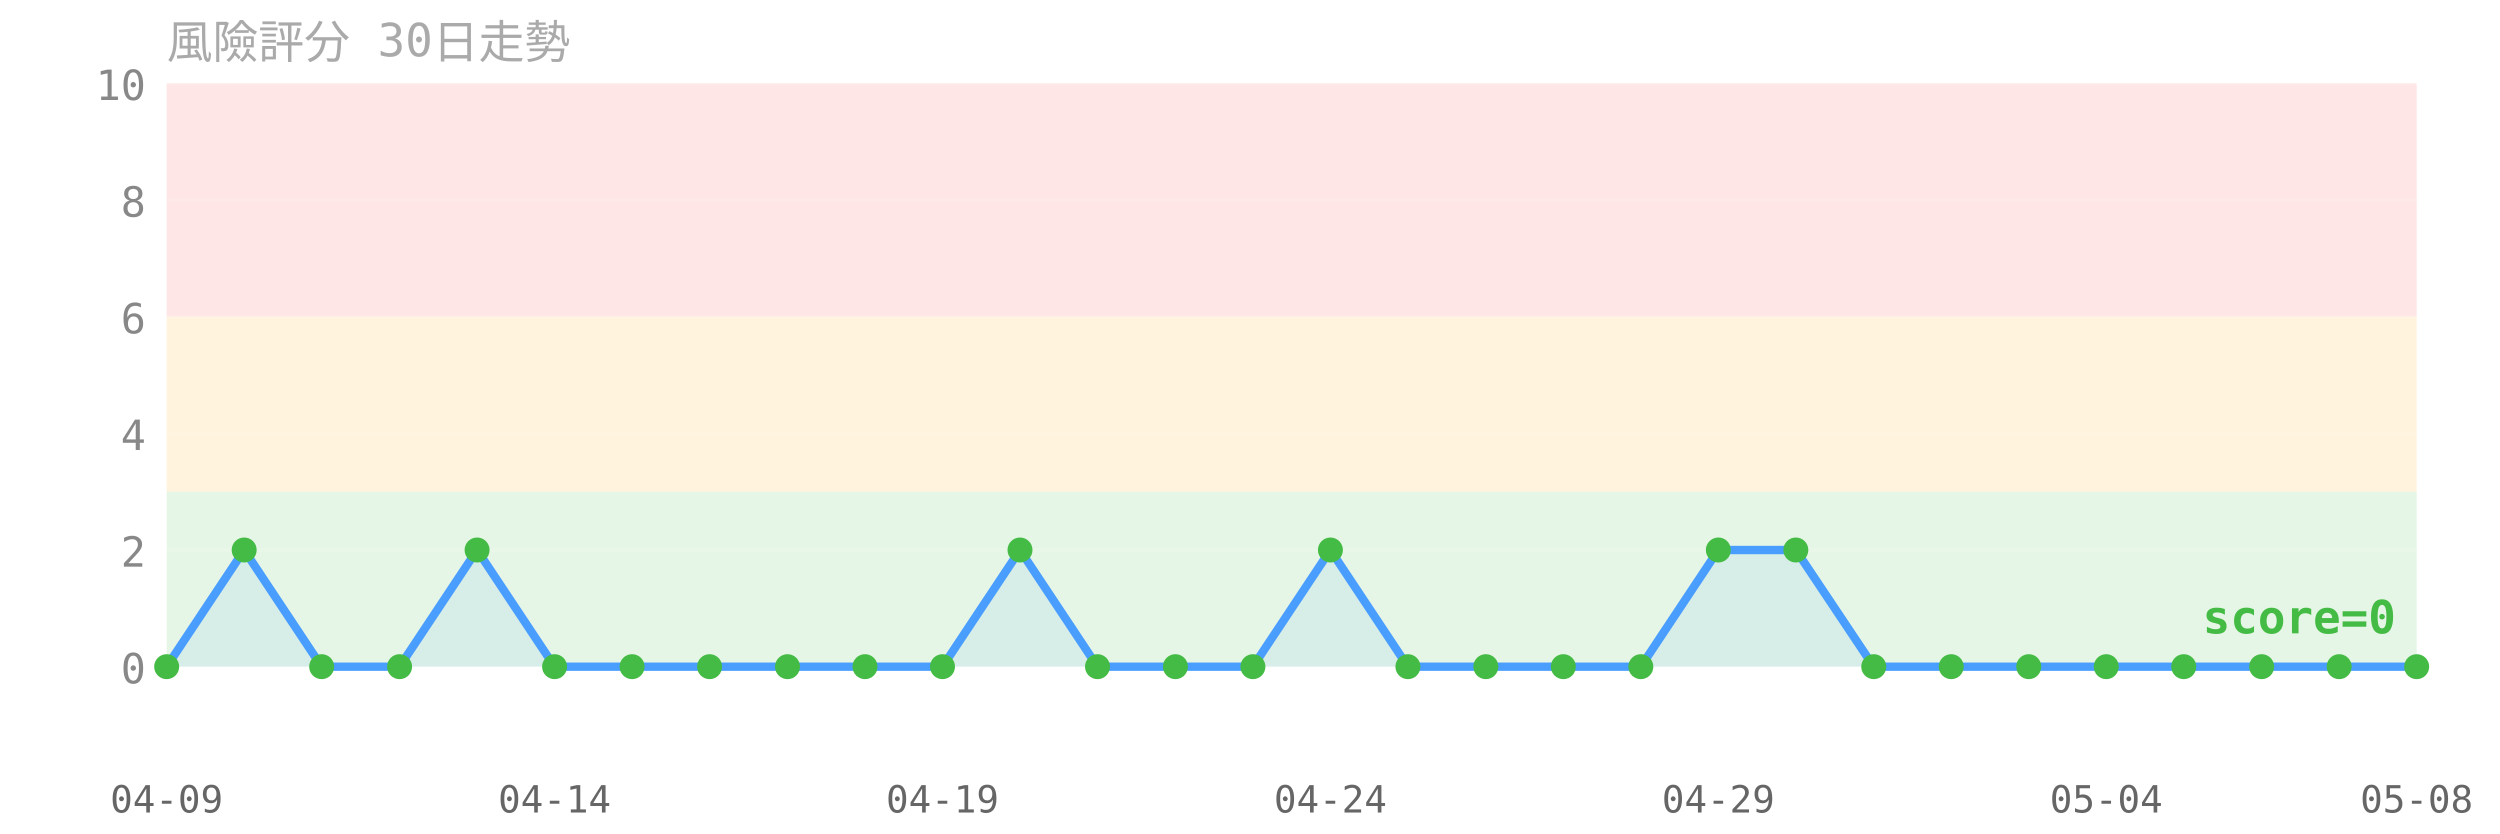
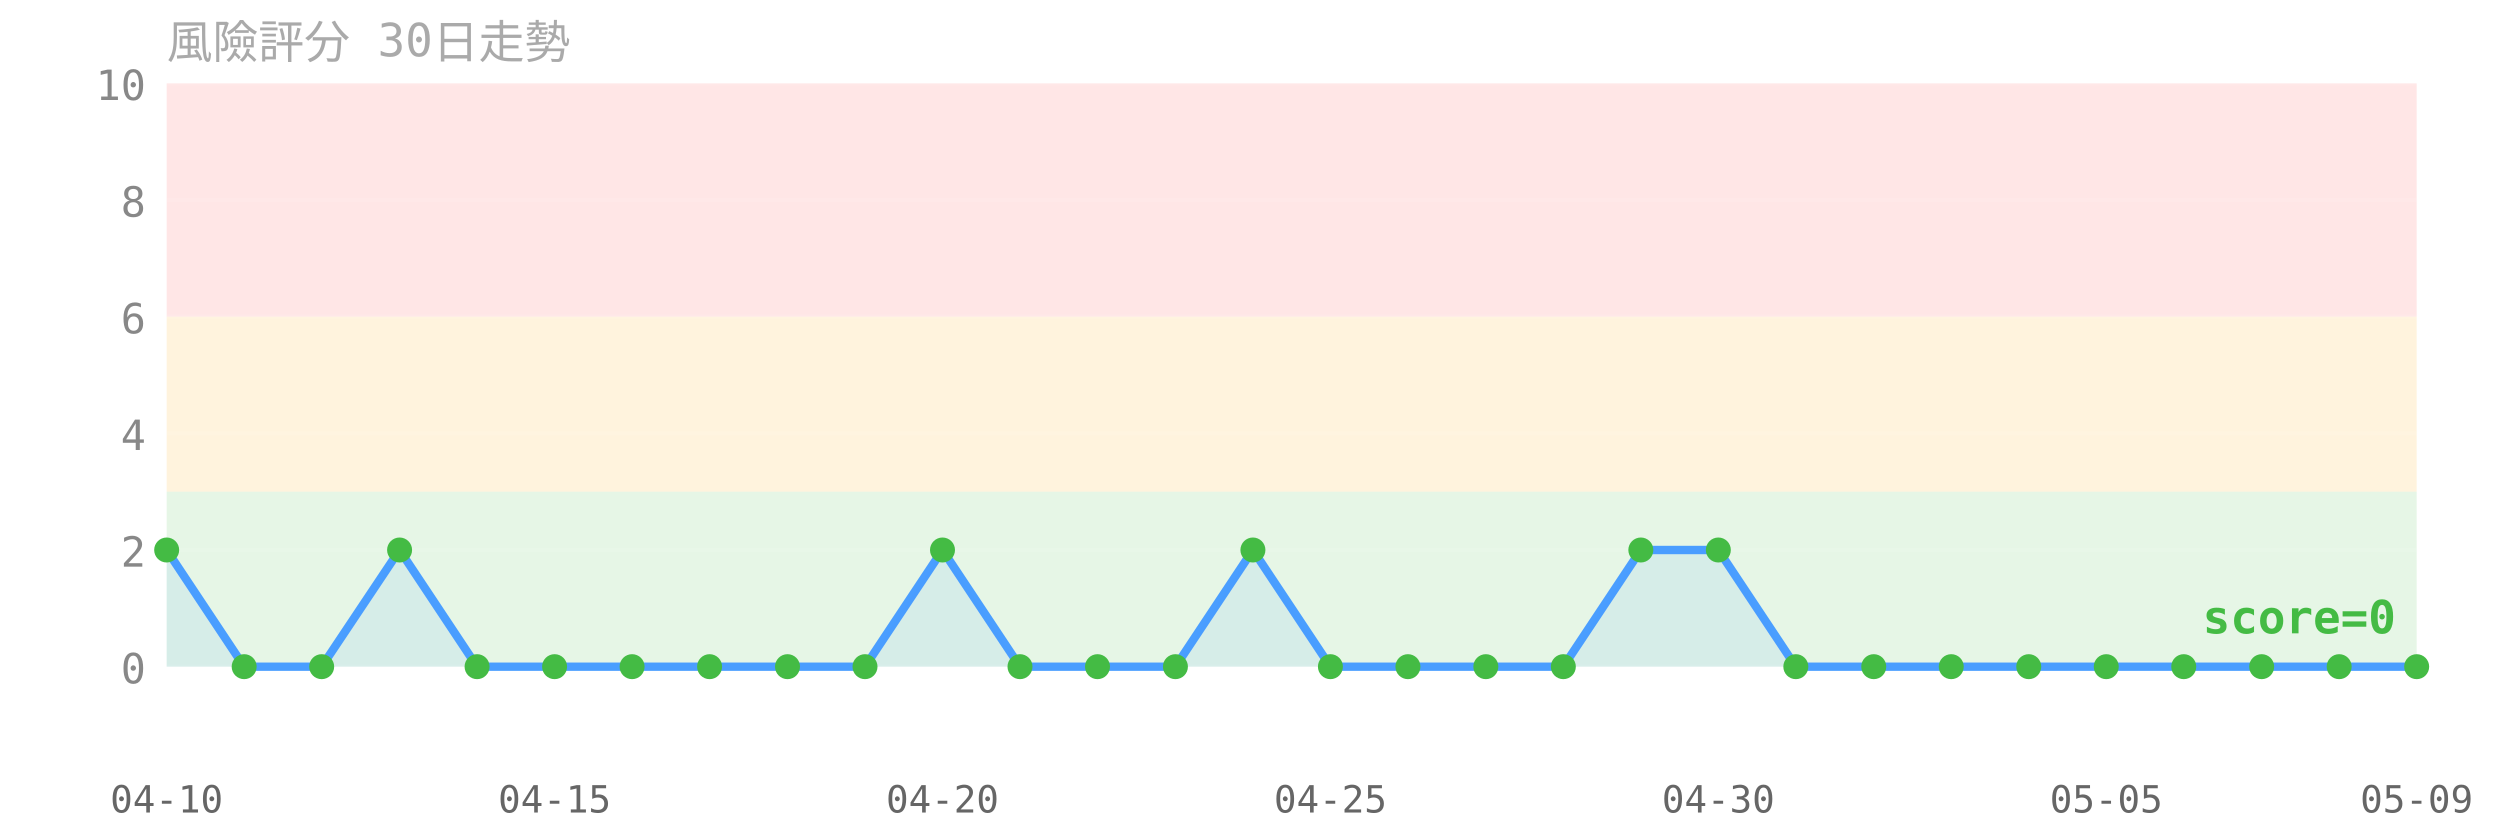
<svg xmlns="http://www.w3.org/2000/svg" width="600" height="200" style="background:#0b0f19;font-family:monospace">
  <rect x="40" y="20.0" width="540" height="56.0" fill="#ff444422" />
  <rect x="40" y="76.0" width="540" height="42.0" fill="#ffaa0022" />
  <rect x="40" y="118.0" width="540" height="42.0" fill="#44bb4422" />
  <line x1="40" y1="160.0" x2="580" y2="160.0" stroke="#ffffff18" stroke-width="1" />
  <text x="35" y="164.0" fill="#888" font-size="10" text-anchor="end">0</text>
  <line x1="40" y1="132.0" x2="580" y2="132.0" stroke="#ffffff18" stroke-width="1" />
  <text x="35" y="136.0" fill="#888" font-size="10" text-anchor="end">2</text>
  <line x1="40" y1="104.0" x2="580" y2="104.0" stroke="#ffffff18" stroke-width="1" />
  <text x="35" y="108.0" fill="#888" font-size="10" text-anchor="end">4</text>
  <line x1="40" y1="76.0" x2="580" y2="76.0" stroke="#ffffff18" stroke-width="1" />
  <text x="35" y="80.0" fill="#888" font-size="10" text-anchor="end">6</text>
  <line x1="40" y1="48.0" x2="580" y2="48.0" stroke="#ffffff18" stroke-width="1" />
  <text x="35" y="52.0" fill="#888" font-size="10" text-anchor="end">8</text>
  <line x1="40" y1="20.0" x2="580" y2="20.0" stroke="#ffffff18" stroke-width="1" />
  <text x="35" y="24.0" fill="#888" font-size="10" text-anchor="end">10</text>
-   <polyline points="40.0,160.0 58.6,132.0 77.2,160.0 95.9,160.0 114.5,132.0 133.1,160.0 151.7,160.0 170.3,160.0 189.0,160.0 207.6,160.0 226.2,160.0 244.8,132.0 263.4,160.0 282.1,160.0 300.7,160.0 319.3,132.0 337.9,160.0 356.6,160.0 375.2,160.0 393.8,160.0 412.4,132.0 431.0,132.0 449.7,160.0 468.3,160.0 486.9,160.0 505.5,160.0 524.1,160.0 542.8,160.0 561.4,160.0 580.0,160.0" fill="none" stroke="#4a9eff" stroke-width="2" stroke-linejoin="round" />
-   <polygon points="40.0,160.0 40.0,160.0 58.6,132.0 77.2,160.0 95.9,160.0 114.5,132.0 133.1,160.0 151.7,160.0 170.3,160.0 189.0,160.0 207.6,160.0 226.2,160.0 244.8,132.0 263.4,160.0 282.1,160.0 300.7,160.0 319.3,132.0 337.9,160.0 356.6,160.0 375.2,160.0 393.8,160.0 412.4,132.0 431.0,132.0 449.7,160.0 468.3,160.0 486.9,160.0 505.5,160.0 524.1,160.0 542.8,160.0 561.4,160.0 580.0,160.0 580.0,160.0" fill="#4a9eff18" />
-   <circle cx="40.0" cy="160.0" r="3" fill="#44bb44" />
-   <circle cx="58.6" cy="132.0" r="3" fill="#44bb44" />
+   <polyline points="40.0,132.0 58.6,160.0 77.2,160.0 95.9,132.0 114.5,160.0 133.1,160.0 151.7,160.0 170.3,160.0 189.0,160.0 207.6,160.0 226.2,132.0 244.8,160.0 263.4,160.0 282.1,160.0 300.7,132.0 319.3,160.0 337.9,160.0 356.6,160.0 375.2,160.0 393.8,132.0 412.4,132.0 431.0,160.0 449.7,160.0 468.3,160.0 486.9,160.0 505.5,160.0 524.1,160.0 542.8,160.0 561.4,160.0 580.0,160.0" fill="none" stroke="#4a9eff" stroke-width="2" stroke-linejoin="round" />
+   <polygon points="40.0,160.0 40.0,132.0 58.6,160.0 77.2,160.0 95.9,132.0 114.5,160.0 133.1,160.0 151.7,160.0 170.3,160.0 189.0,160.0 207.6,160.0 226.2,132.0 244.8,160.0 263.4,160.0 282.1,160.0 300.7,132.0 319.3,160.0 337.9,160.0 356.6,160.0 375.2,160.0 393.8,132.0 412.4,132.0 431.0,160.0 449.7,160.0 468.3,160.0 486.9,160.0 505.5,160.0 524.1,160.0 542.8,160.0 561.4,160.0 580.0,160.0 580.0,160.0" fill="#4a9eff18" />
+   <circle cx="40.0" cy="132.0" r="3" fill="#44bb44" />
+   <circle cx="58.6" cy="160.0" r="3" fill="#44bb44" />
  <circle cx="77.2" cy="160.0" r="3" fill="#44bb44" />
-   <circle cx="95.9" cy="160.0" r="3" fill="#44bb44" />
-   <circle cx="114.5" cy="132.0" r="3" fill="#44bb44" />
+   <circle cx="95.9" cy="132.0" r="3" fill="#44bb44" />
+   <circle cx="114.5" cy="160.0" r="3" fill="#44bb44" />
  <circle cx="133.1" cy="160.0" r="3" fill="#44bb44" />
  <circle cx="151.7" cy="160.0" r="3" fill="#44bb44" />
  <circle cx="170.3" cy="160.0" r="3" fill="#44bb44" />
  <circle cx="189.0" cy="160.0" r="3" fill="#44bb44" />
  <circle cx="207.6" cy="160.0" r="3" fill="#44bb44" />
-   <circle cx="226.2" cy="160.0" r="3" fill="#44bb44" />
-   <circle cx="244.8" cy="132.0" r="3" fill="#44bb44" />
+   <circle cx="226.2" cy="132.0" r="3" fill="#44bb44" />
+   <circle cx="244.8" cy="160.0" r="3" fill="#44bb44" />
  <circle cx="263.4" cy="160.0" r="3" fill="#44bb44" />
  <circle cx="282.1" cy="160.0" r="3" fill="#44bb44" />
-   <circle cx="300.7" cy="160.0" r="3" fill="#44bb44" />
-   <circle cx="319.3" cy="132.0" r="3" fill="#44bb44" />
+   <circle cx="300.7" cy="132.0" r="3" fill="#44bb44" />
+   <circle cx="319.3" cy="160.0" r="3" fill="#44bb44" />
  <circle cx="337.9" cy="160.0" r="3" fill="#44bb44" />
  <circle cx="356.6" cy="160.0" r="3" fill="#44bb44" />
  <circle cx="375.2" cy="160.0" r="3" fill="#44bb44" />
-   <circle cx="393.8" cy="160.0" r="3" fill="#44bb44" />
+   <circle cx="393.8" cy="132.0" r="3" fill="#44bb44" />
  <circle cx="412.4" cy="132.0" r="3" fill="#44bb44" />
-   <circle cx="431.0" cy="132.0" r="3" fill="#44bb44" />
+   <circle cx="431.0" cy="160.0" r="3" fill="#44bb44" />
  <circle cx="449.7" cy="160.0" r="3" fill="#44bb44" />
  <circle cx="468.3" cy="160.0" r="3" fill="#44bb44" />
  <circle cx="486.9" cy="160.0" r="3" fill="#44bb44" />
  <circle cx="505.5" cy="160.0" r="3" fill="#44bb44" />
  <circle cx="524.1" cy="160.0" r="3" fill="#44bb44" />
  <circle cx="542.8" cy="160.0" r="3" fill="#44bb44" />
  <circle cx="561.4" cy="160.0" r="3" fill="#44bb44" />
  <circle cx="580.0" cy="160.0" r="3" fill="#44bb44" />
-   <text x="40.0" y="195" fill="#666" font-size="9" text-anchor="middle">04-09</text>
-   <text x="133.1" y="195" fill="#666" font-size="9" text-anchor="middle">04-14</text>
-   <text x="226.2" y="195" fill="#666" font-size="9" text-anchor="middle">04-19</text>
-   <text x="319.3" y="195" fill="#666" font-size="9" text-anchor="middle">04-24</text>
-   <text x="412.4" y="195" fill="#666" font-size="9" text-anchor="middle">04-29</text>
-   <text x="505.5" y="195" fill="#666" font-size="9" text-anchor="middle">05-04</text>
-   <text x="580.0" y="195" fill="#666" font-size="9" text-anchor="middle">05-08</text>
+   <text x="40.0" y="195" fill="#666" font-size="9" text-anchor="middle">04-10</text>
+   <text x="133.1" y="195" fill="#666" font-size="9" text-anchor="middle">04-15</text>
+   <text x="226.2" y="195" fill="#666" font-size="9" text-anchor="middle">04-20</text>
+   <text x="319.3" y="195" fill="#666" font-size="9" text-anchor="middle">04-25</text>
+   <text x="412.4" y="195" fill="#666" font-size="9" text-anchor="middle">04-30</text>
+   <text x="505.5" y="195" fill="#666" font-size="9" text-anchor="middle">05-05</text>
+   <text x="580.0" y="195" fill="#666" font-size="9" text-anchor="middle">05-09</text>
  <text x="575.0" y="152.0" fill="#44bb44" font-size="11" text-anchor="end" font-weight="bold">score=0</text>
  <text x="40" y="14" fill="#aaa" font-size="11">風險評分 30日走勢</text>
</svg>
